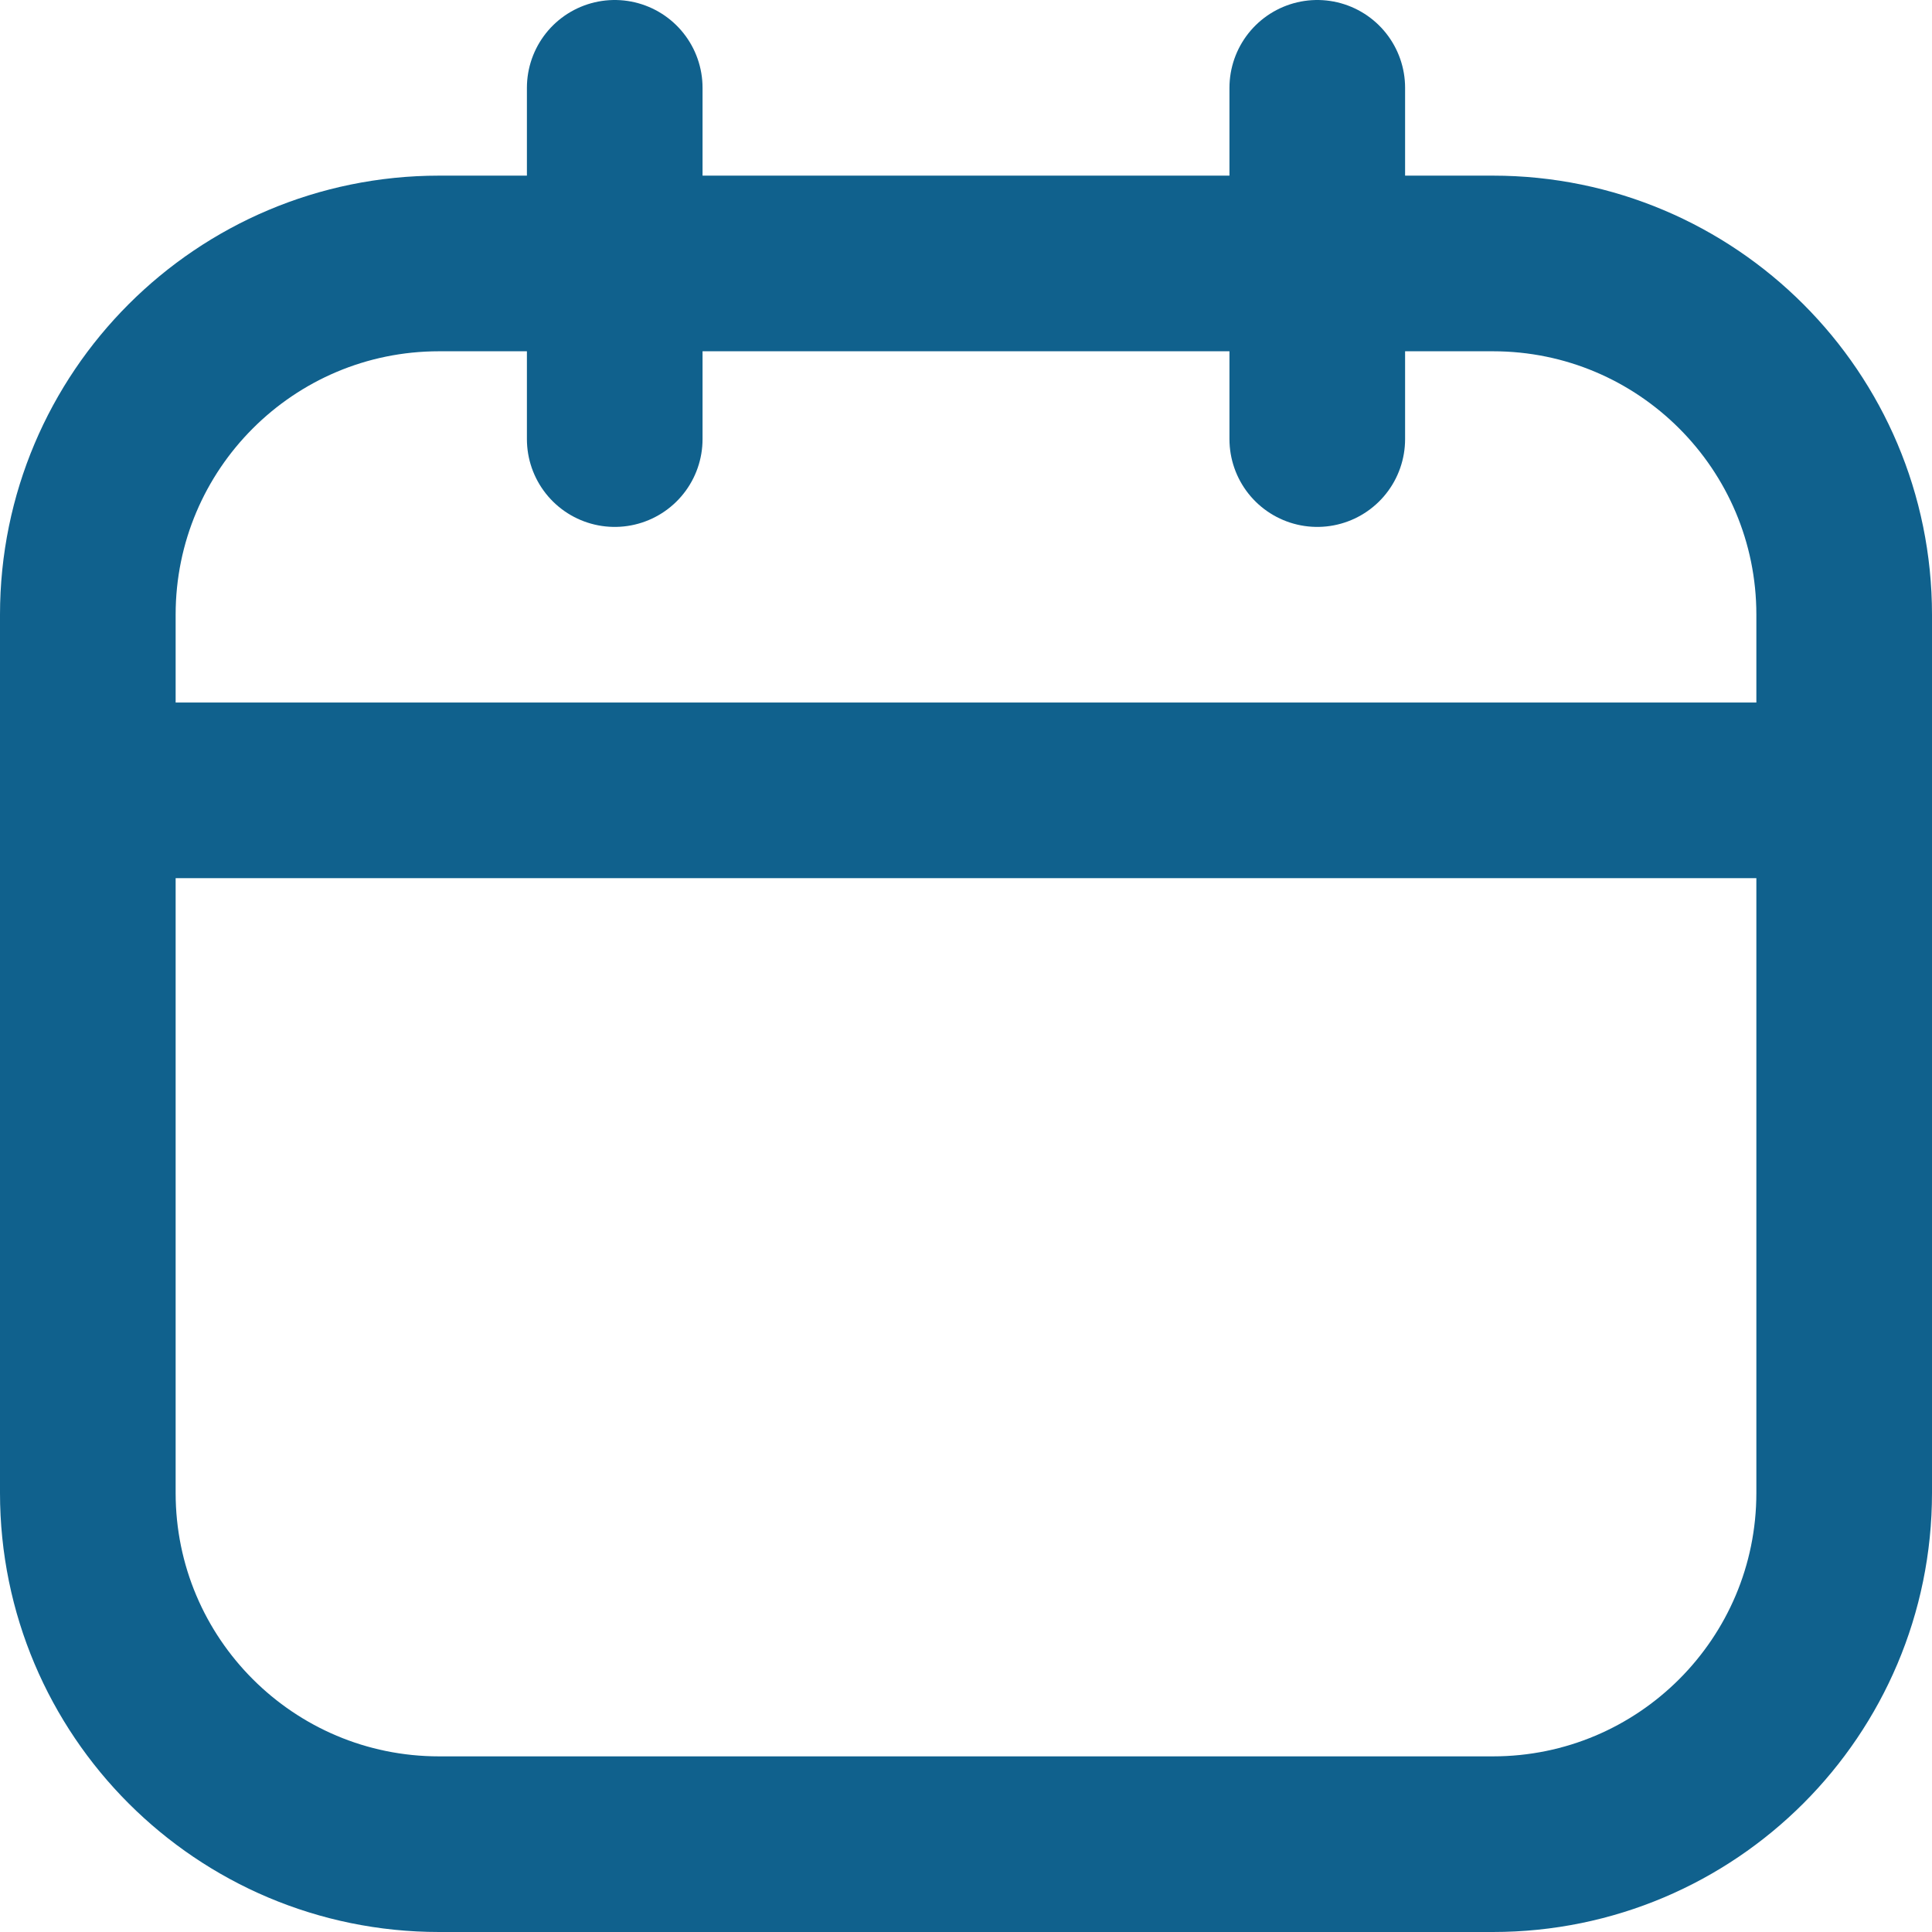
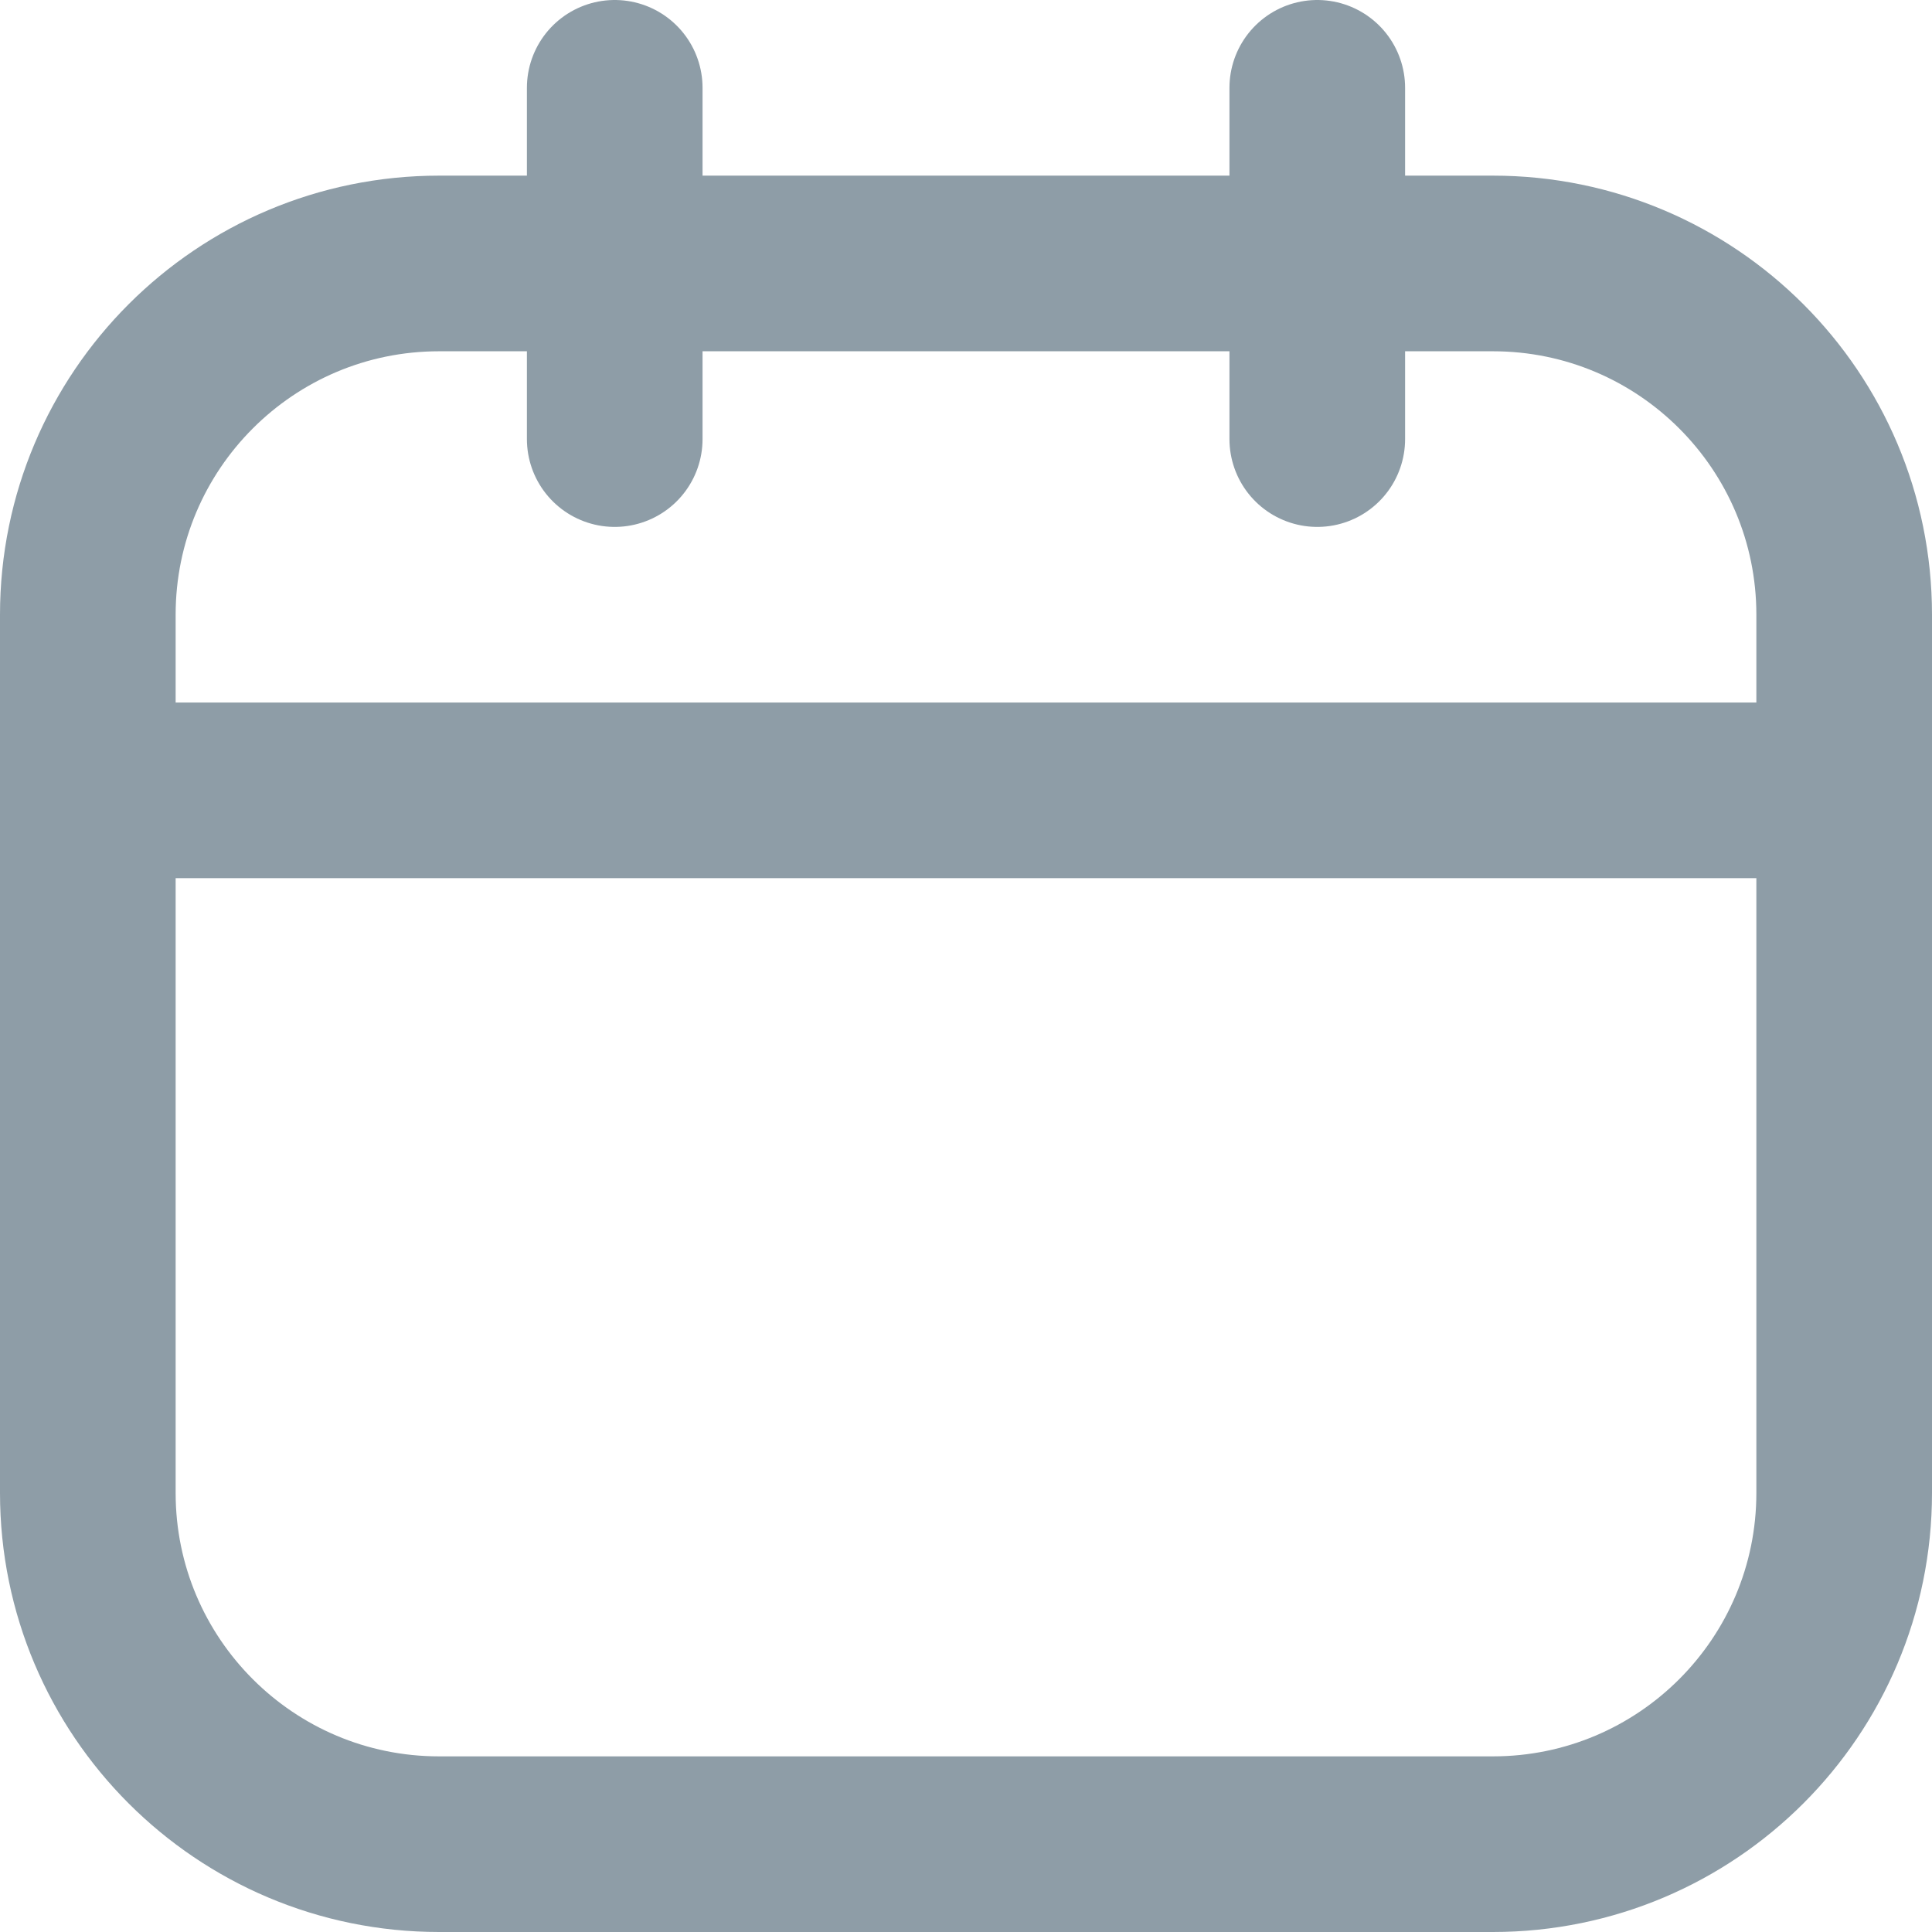
<svg xmlns="http://www.w3.org/2000/svg" width="22" height="22" viewBox="0 0 22 22" fill="none">
-   <path d="M17 3H5C2.791 3 1 4.791 1 7V17C1 19.209 2.791 21 5 21H17C19.209 21 21 19.209 21 17V7C21 4.791 19.209 3 17 3Z" stroke="#10618D" stroke-width="2" stroke-linecap="round" stroke-linejoin="round" />
-   <path d="M7 1V5" stroke="#10618D" stroke-width="2" stroke-linecap="round" stroke-linejoin="round" />
-   <path d="M15 1V5" stroke="#10618D" stroke-width="2" stroke-linecap="round" stroke-linejoin="round" />
-   <path d="M1 9H21" stroke="#10618D" stroke-width="2" stroke-linecap="round" stroke-linejoin="round" />
+   <path d="M17 3H5C2.791 3 1 4.791 1 7V17C1 19.209 2.791 21 5 21H17C19.209 21 21 19.209 21 17V7C21 4.791 19.209 3 17 3Z" stroke="#8E9DA7" stroke-width="2" stroke-linecap="round" stroke-linejoin="round" />
+   <path d="M7 1V5" stroke="#8E9DA7" stroke-width="2" stroke-linecap="round" stroke-linejoin="round" />
+   <path d="M15 1V5" stroke="#8E9DA7" stroke-width="2" stroke-linecap="round" stroke-linejoin="round" />
+   <path d="M1 9H21" stroke="#8E9DA7" stroke-width="2" stroke-linecap="round" stroke-linejoin="round" />
</svg>
